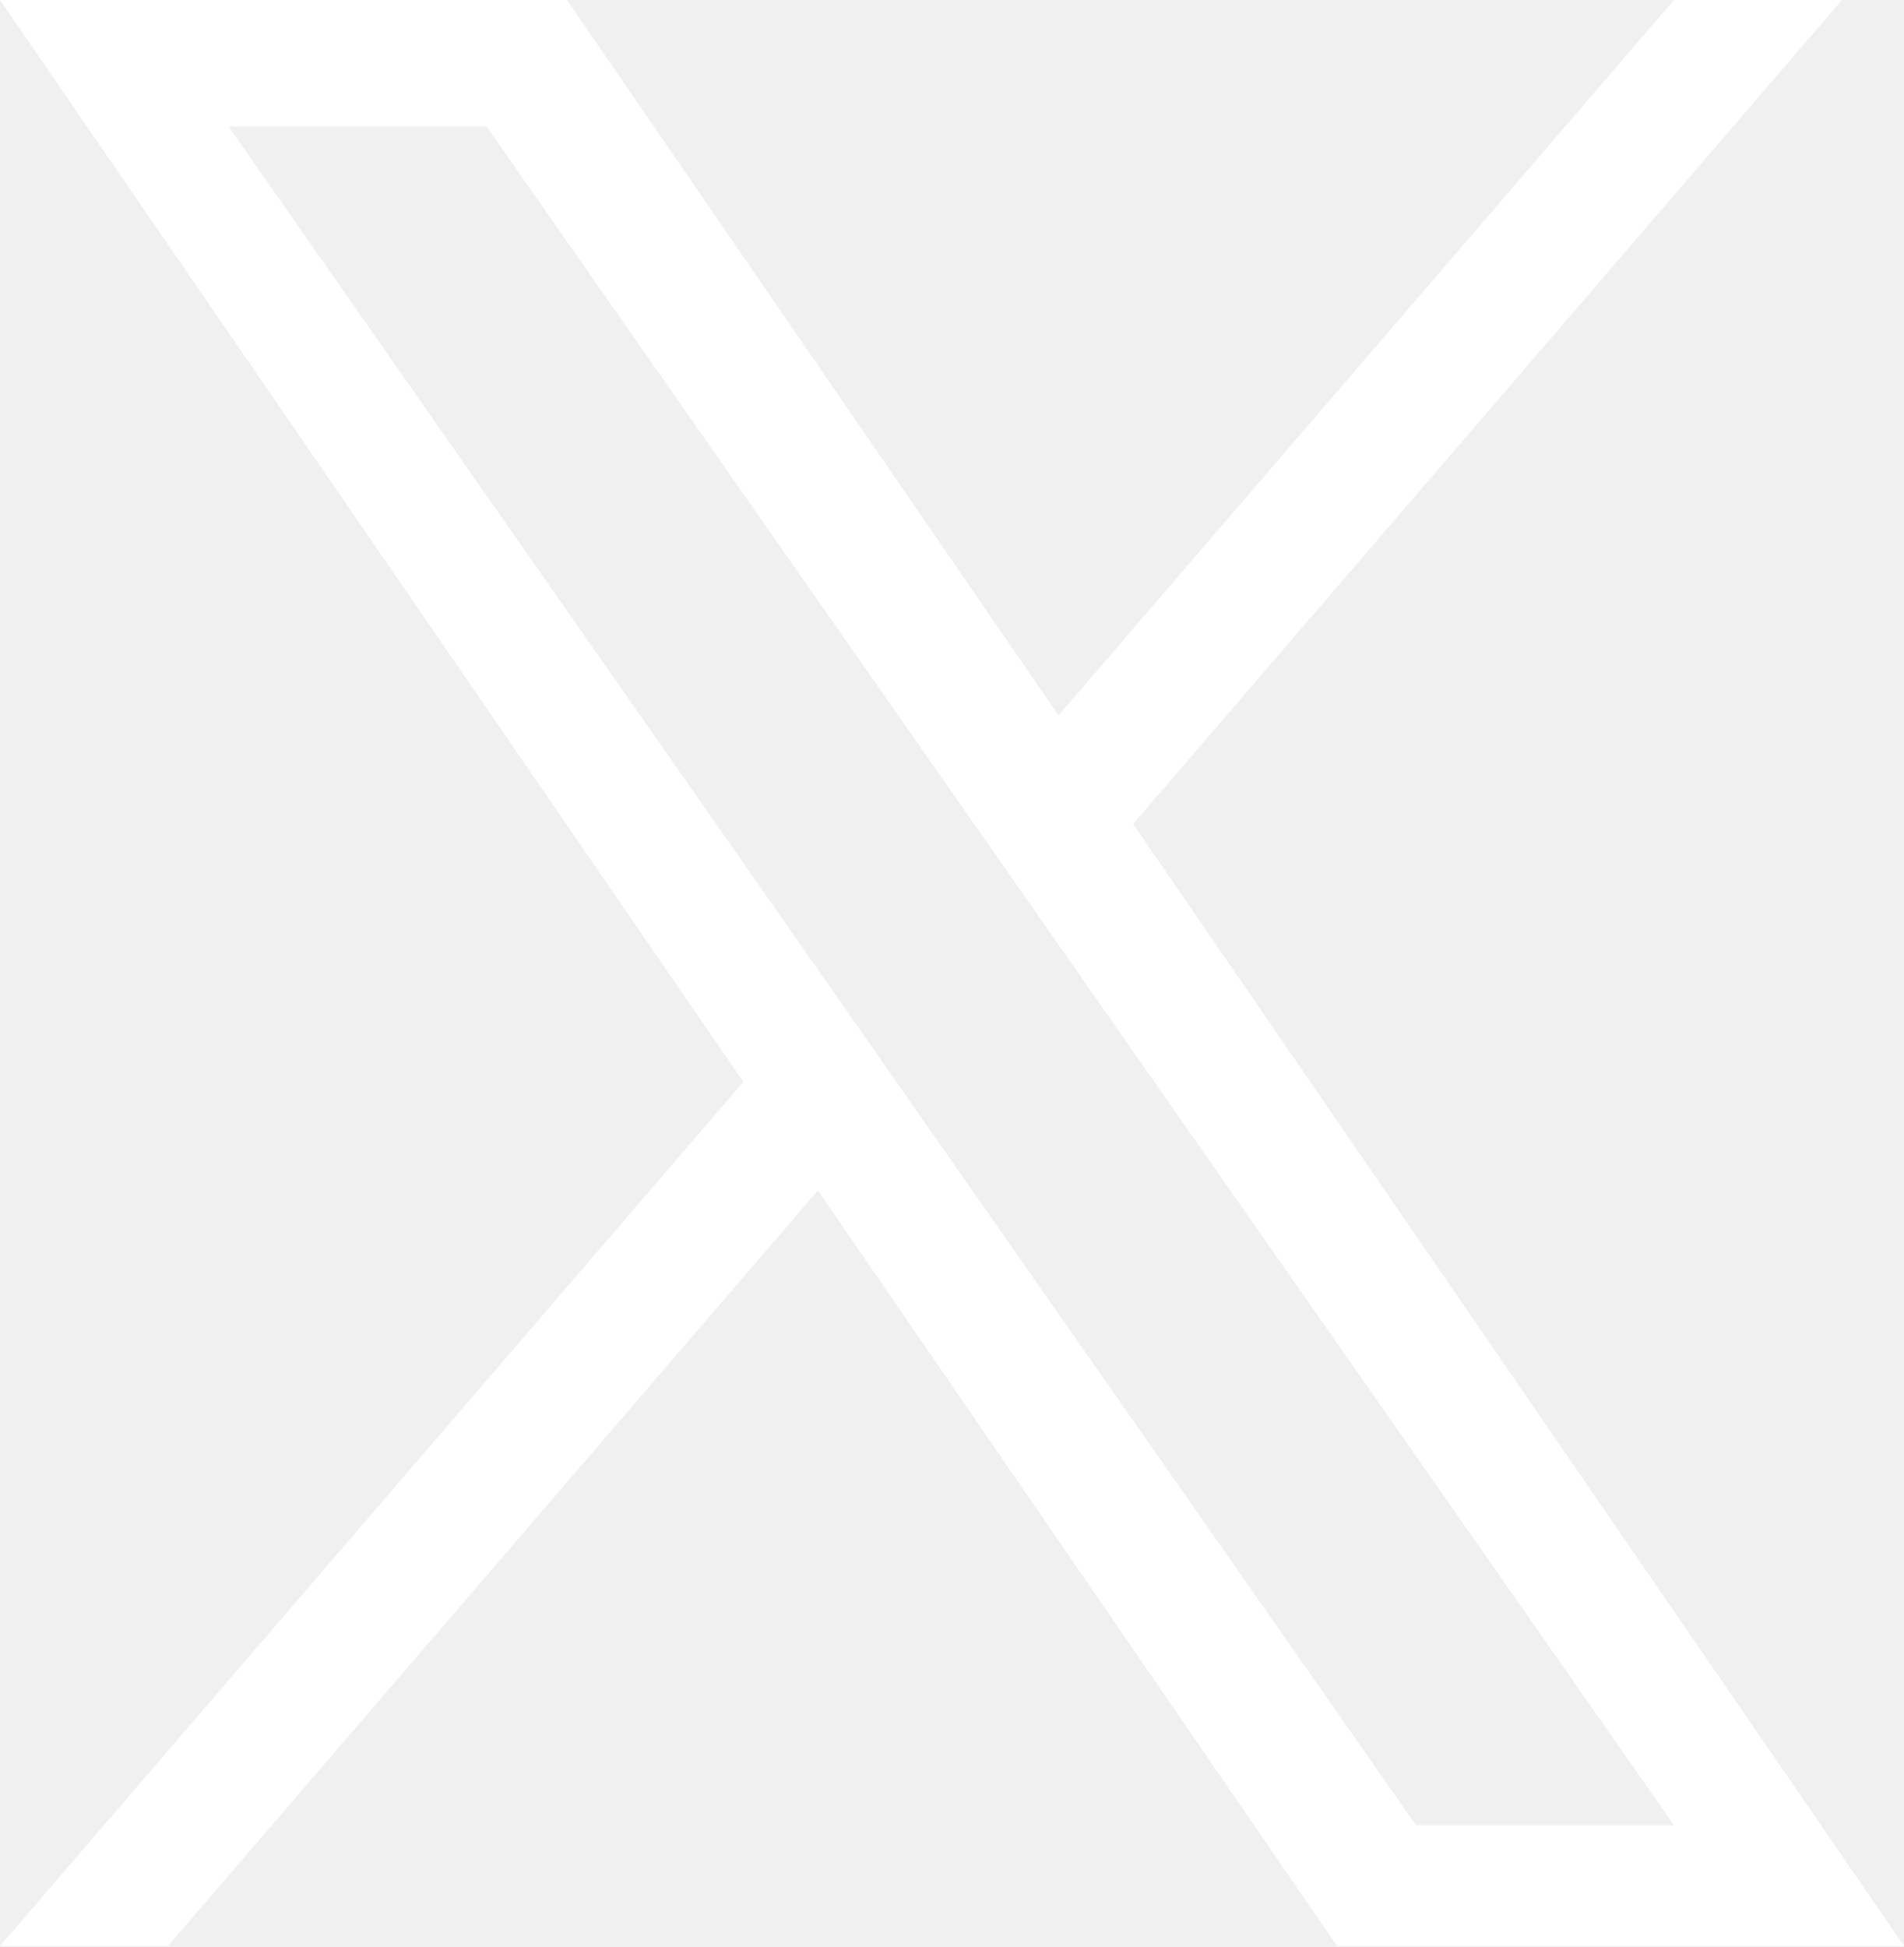
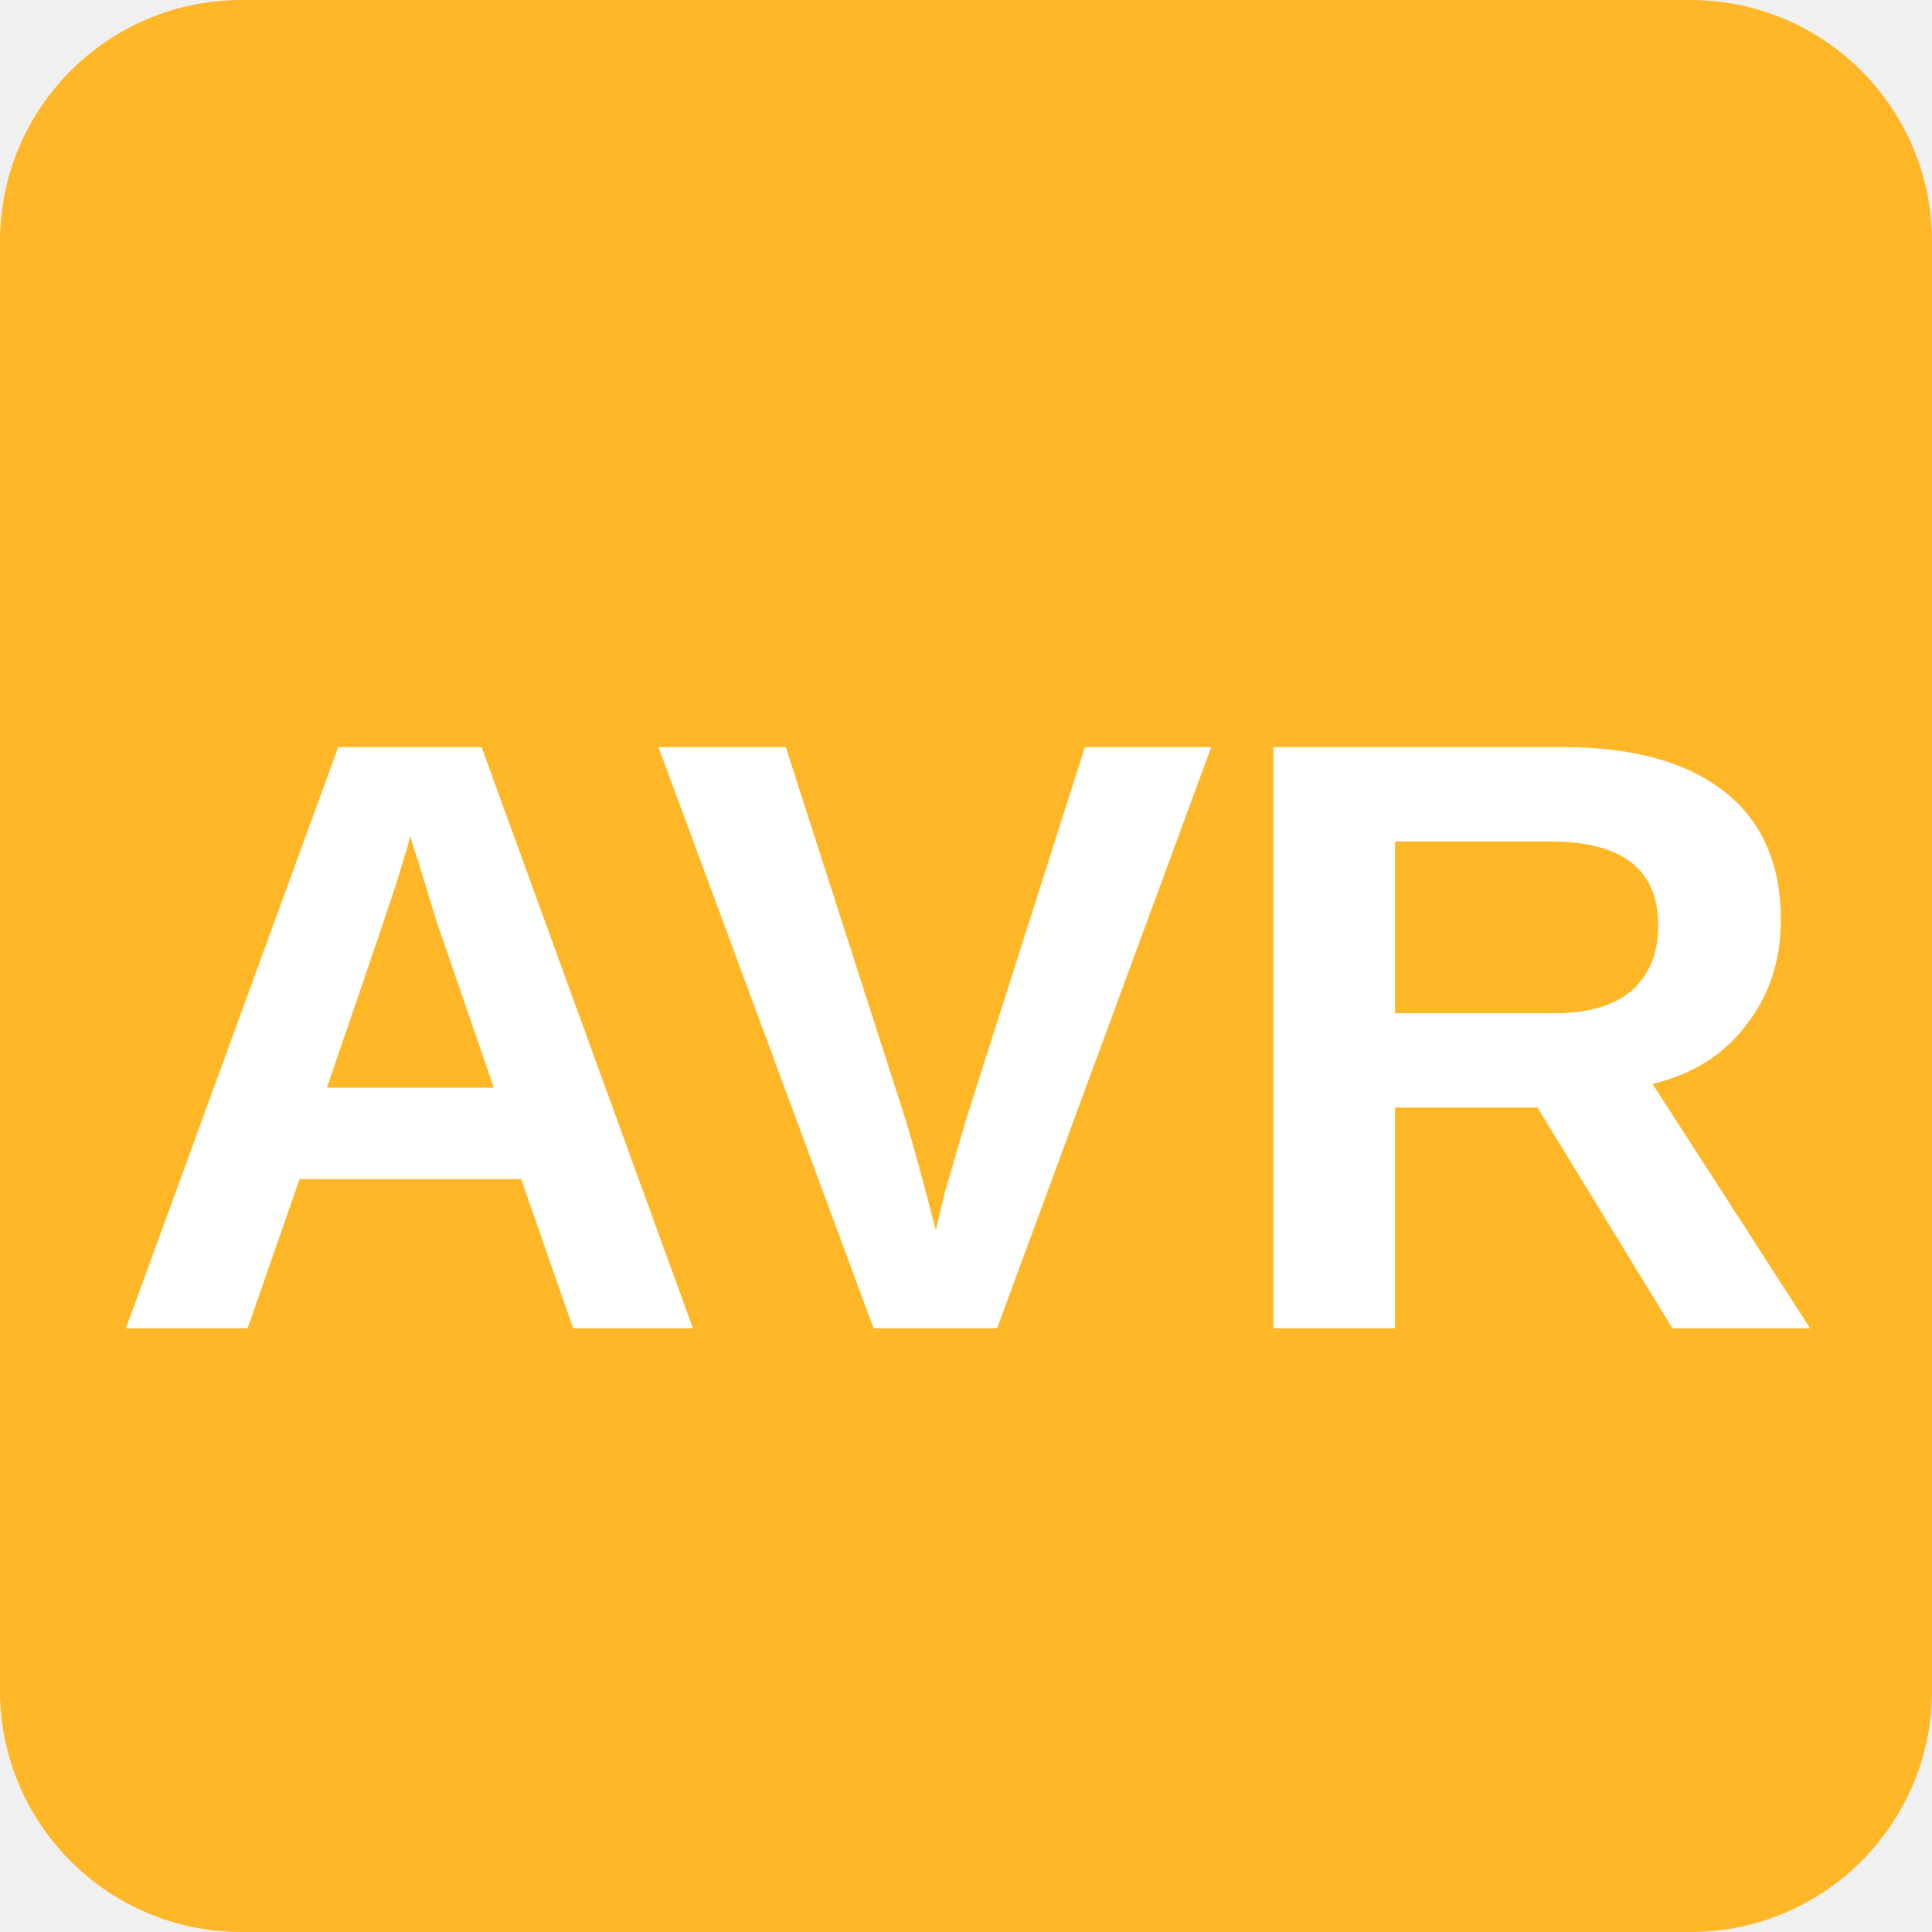
- <svg xmlns="http://www.w3.org/2000/svg" width="1200" height="1227" viewBox="0 0 1200 1227" fill="#FFF">
-   <path d="M714.163 519.284L1160.89 0H1055.03L667.137 450.887L357.328 0H0L468.492 681.821L0 1226.37H105.866L515.491 750.218L842.672 1226.37H1200L714.137 519.284H714.163ZM569.165 687.828L521.697 619.934L144.011 79.694H306.615L611.412 515.685L658.88 583.579L1055.08 1150.3H892.476L569.165 687.854V687.828Z" fill="white" />
+ <svg xmlns="http://www.w3.org/2000/svg" width="32" height="32" viewBox="0 0 32 32" fill="none">
+   <rect width="32" height="32" rx="4" fill="#ffb627" />
+   <text x="16" y="22" font-family="Arial, sans-serif" font-size="14" font-weight="bold" text-anchor="middle" fill="white">AVR</text>
</svg>
